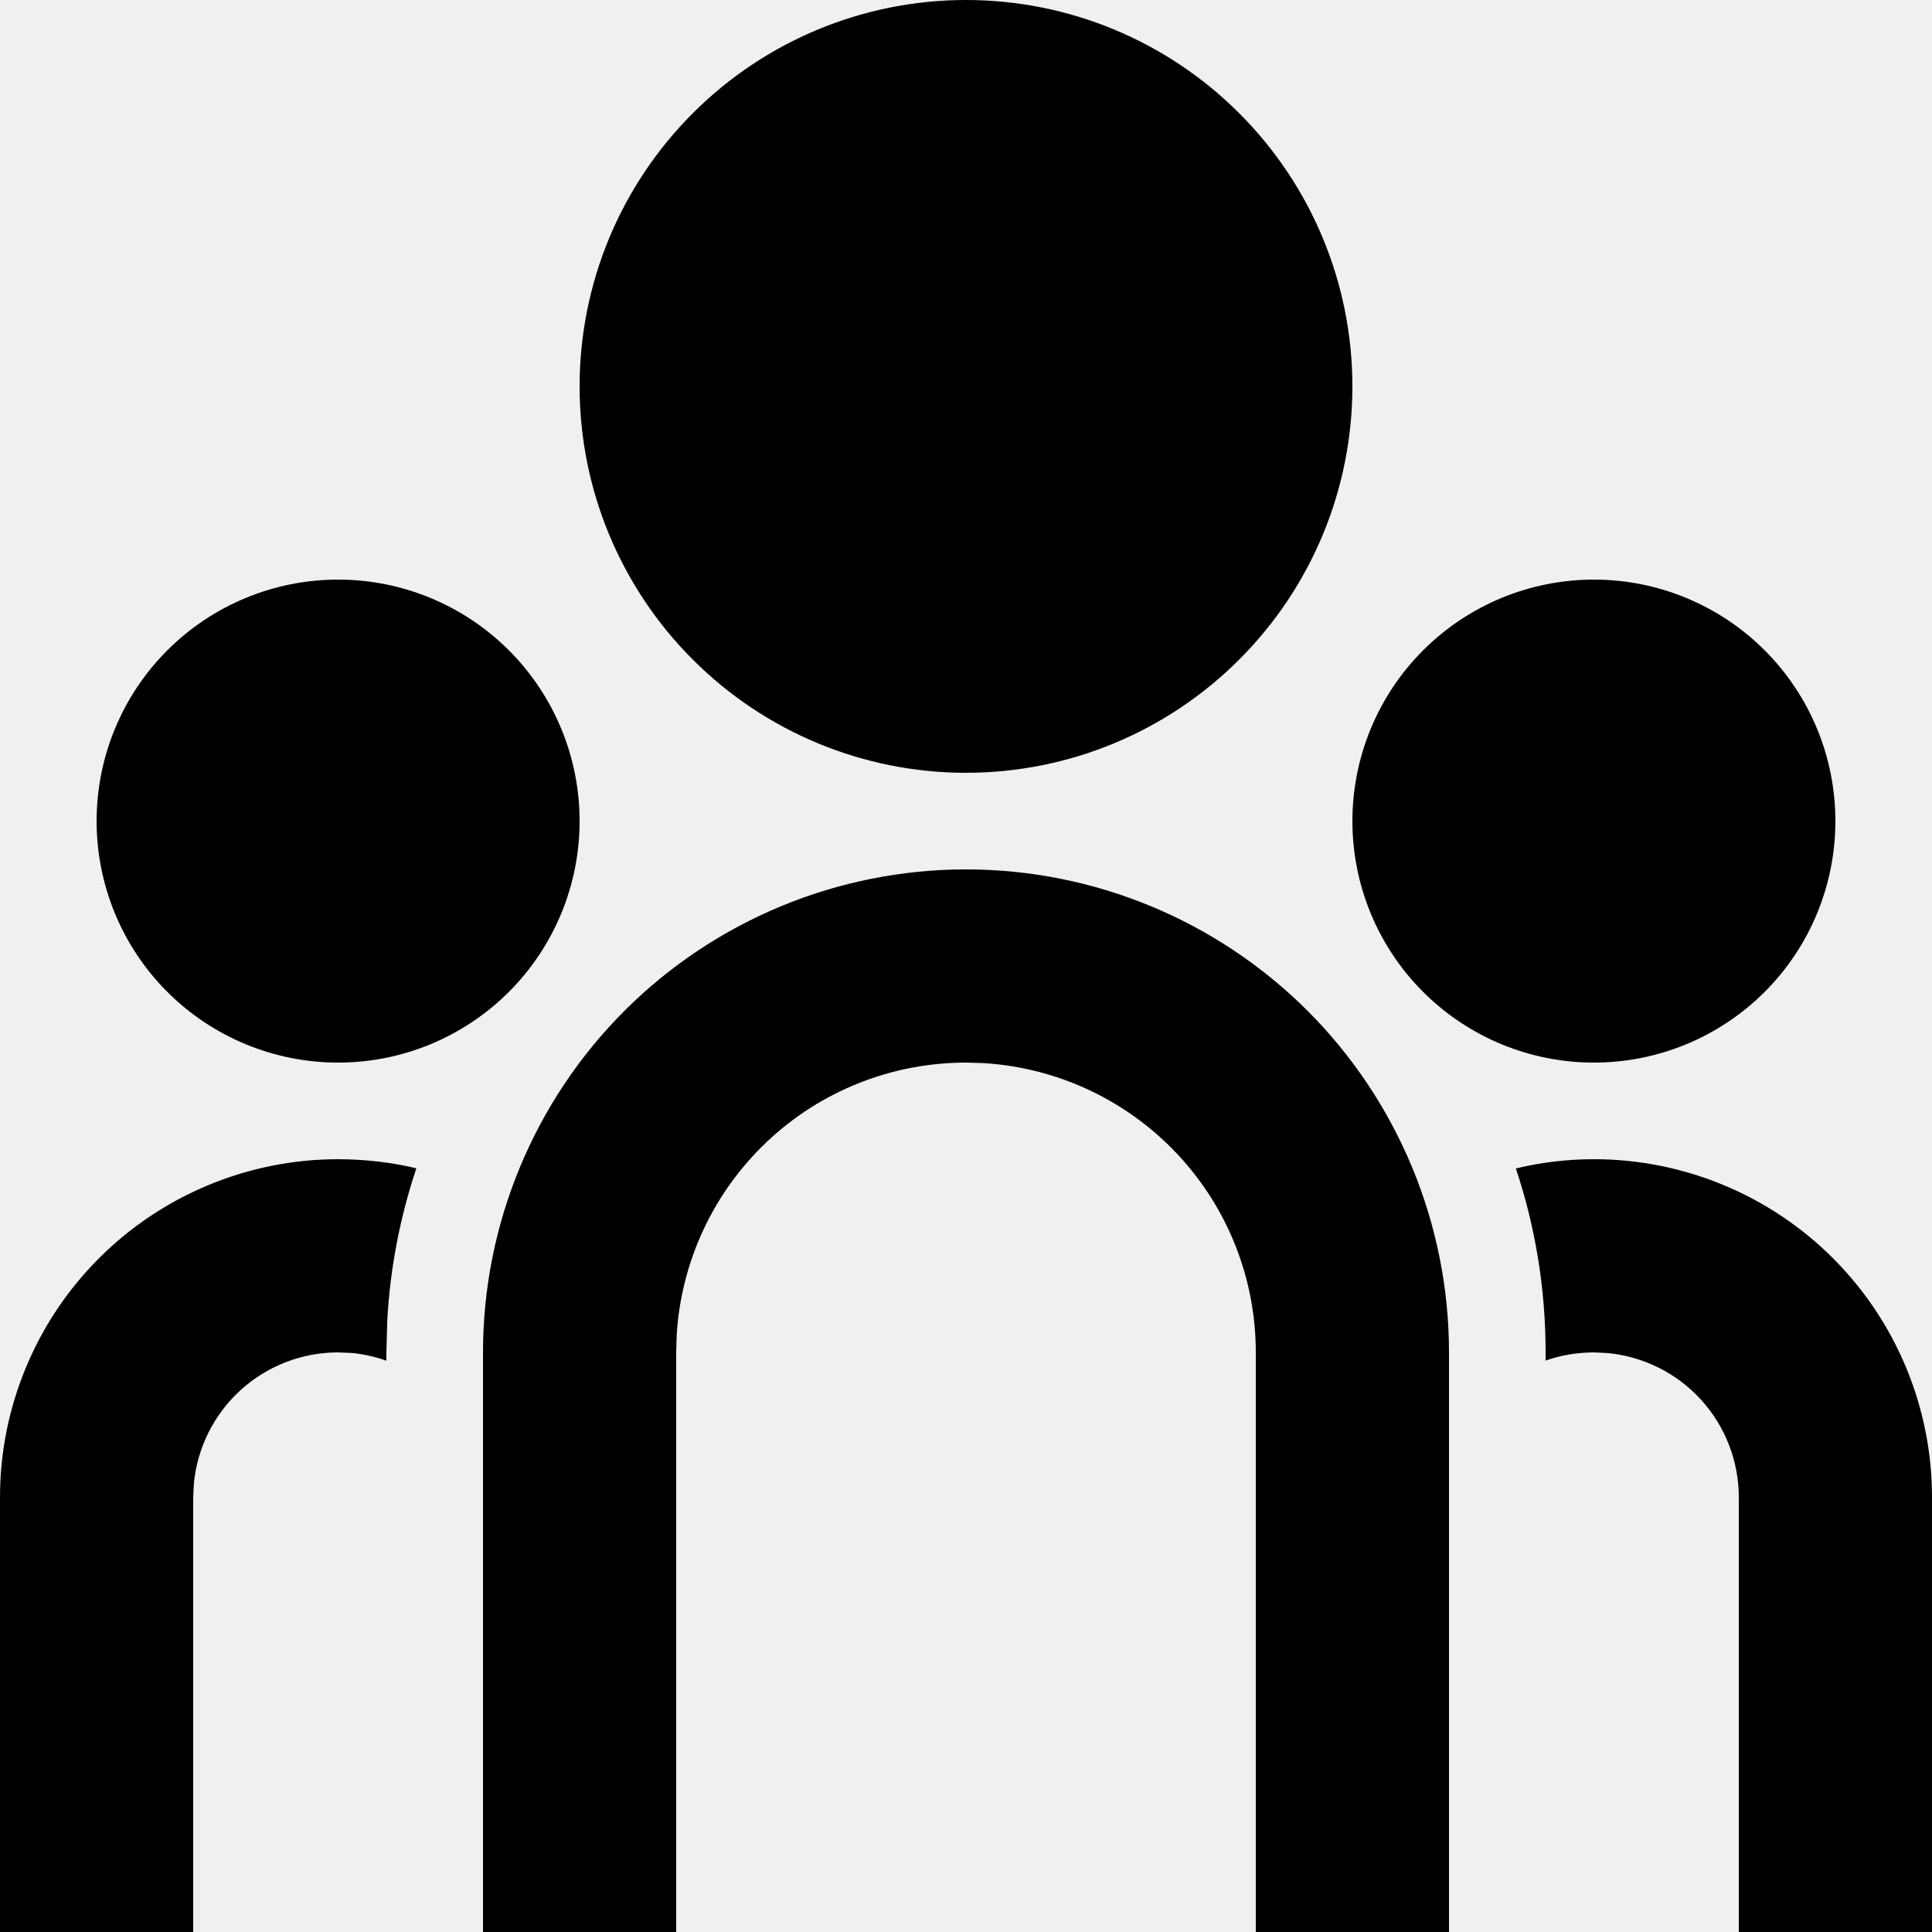
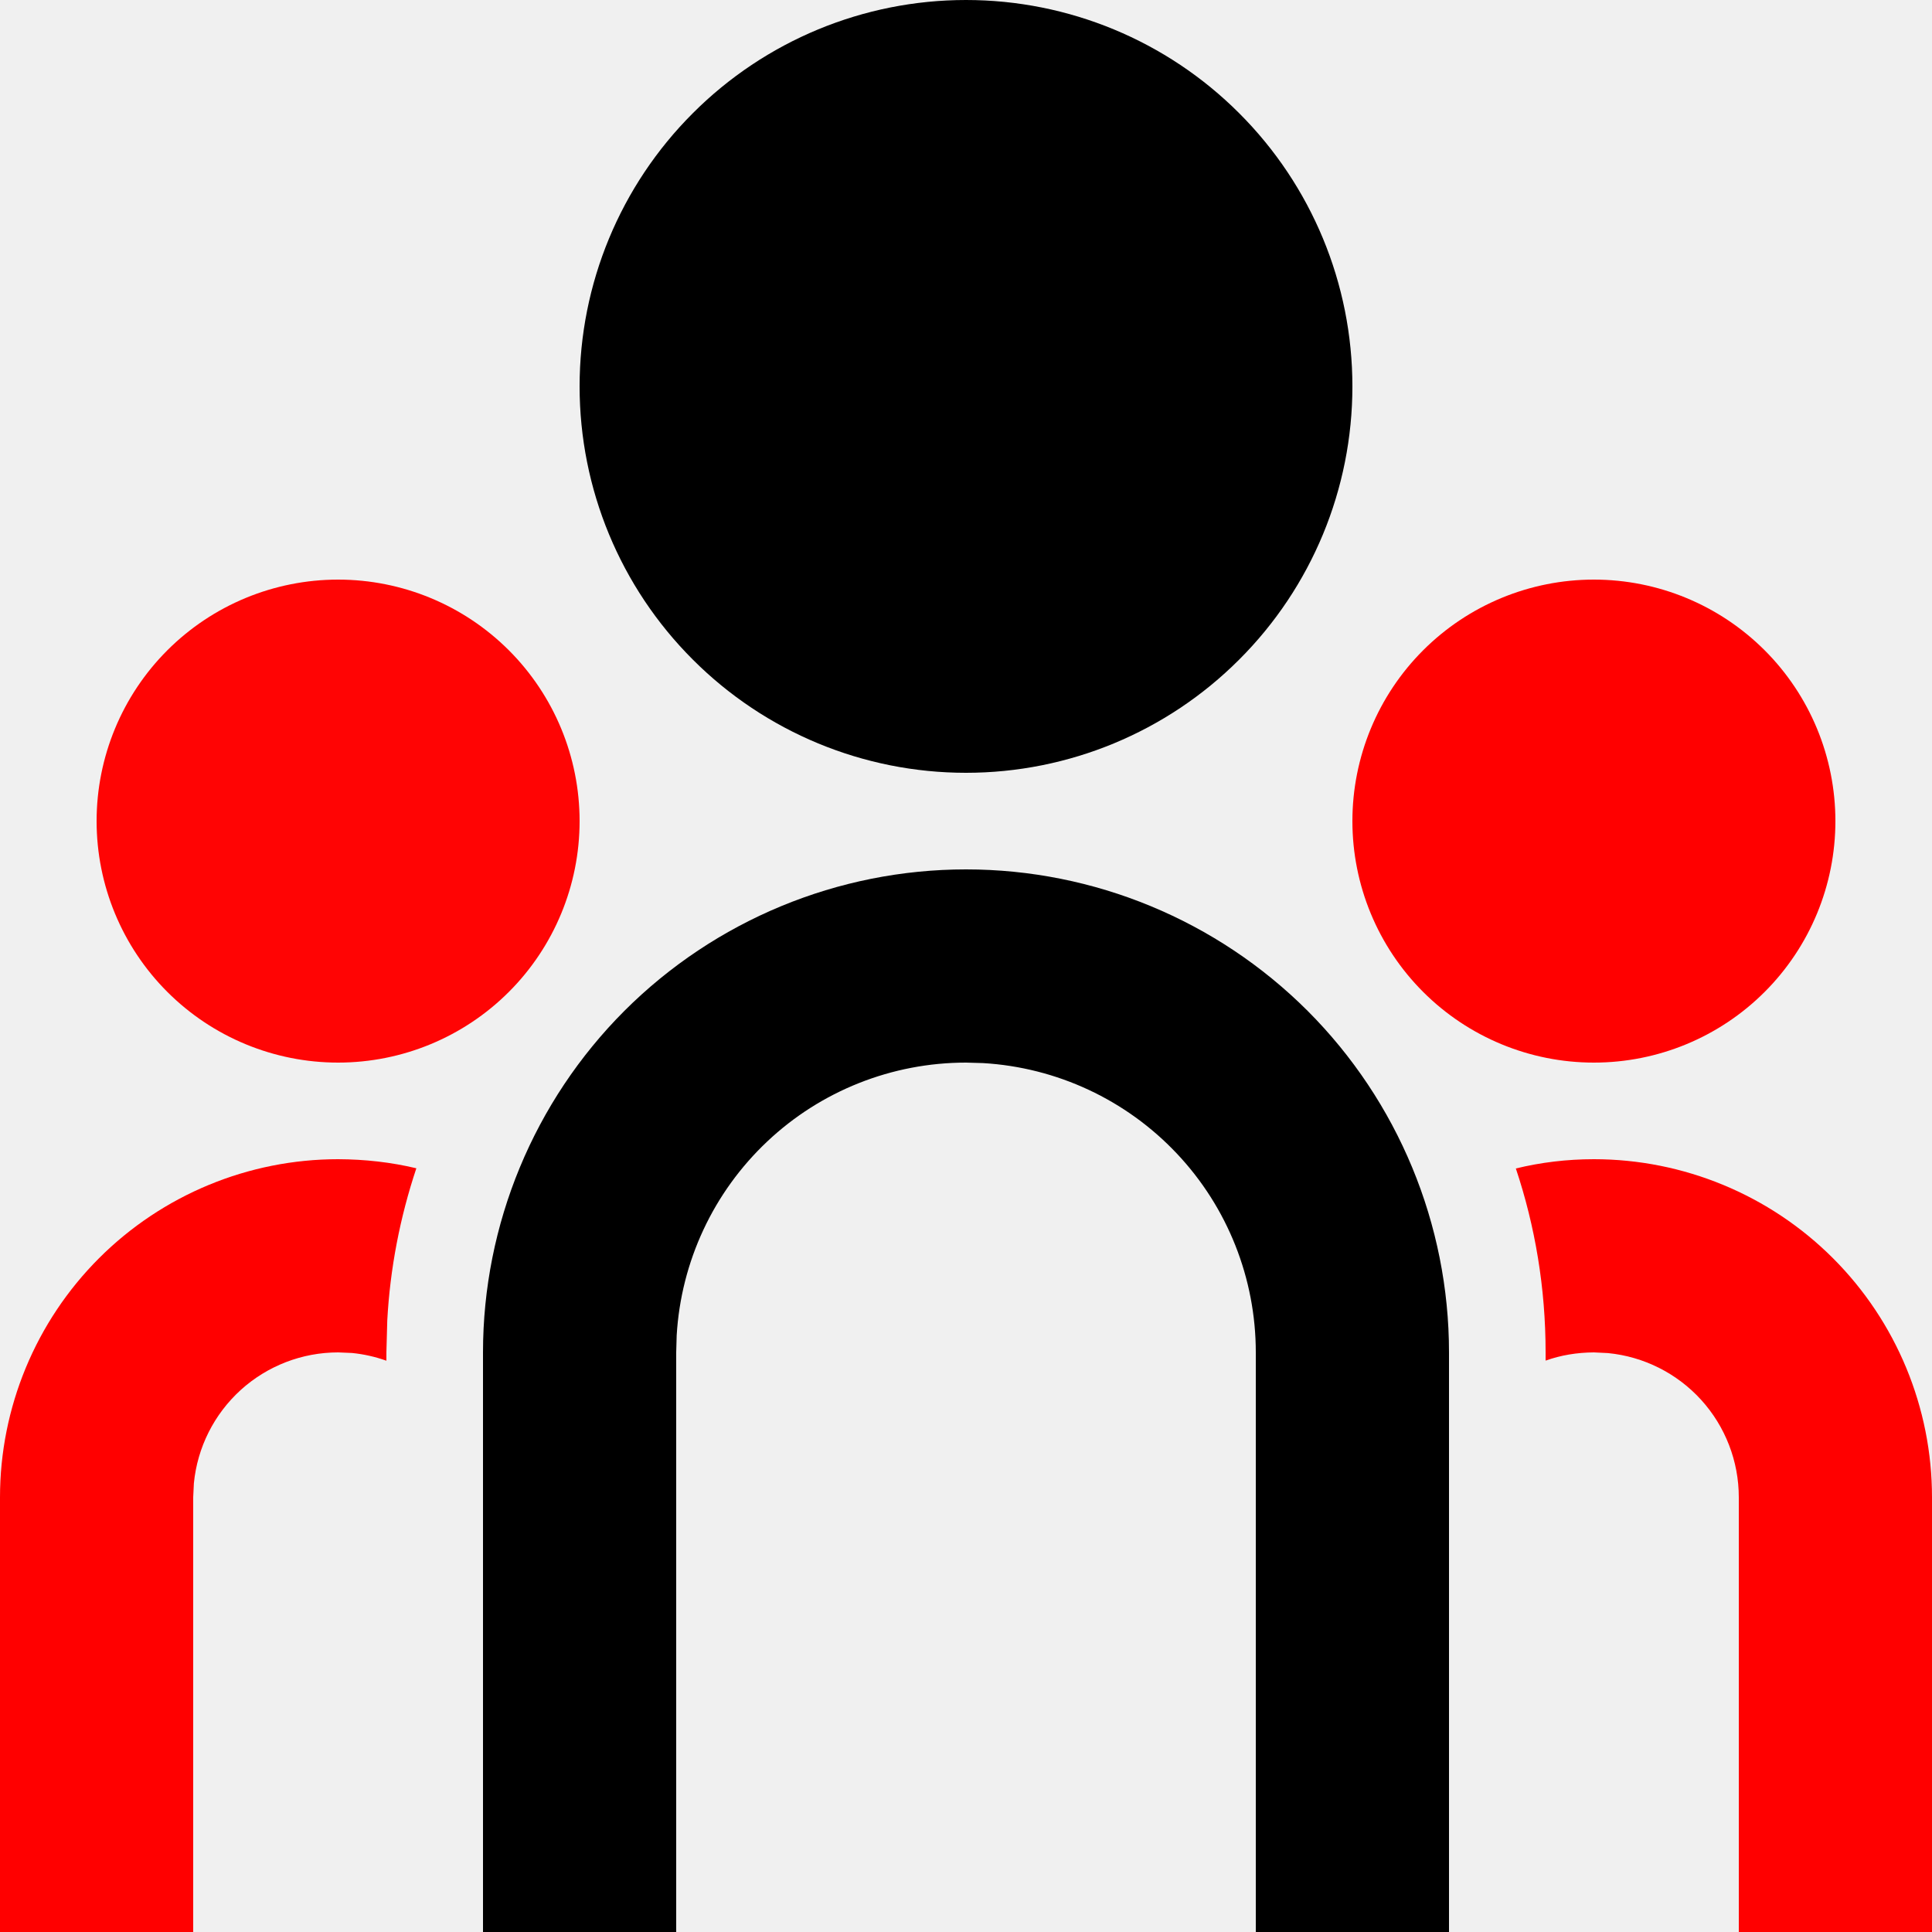
<svg xmlns="http://www.w3.org/2000/svg" width="20" height="20" viewBox="0 0 20 20" fill="none">
-   <g clip-path="url(#clip0_1772_10)">
-     <path d="M10 9C11.326 9 12.598 9.527 13.536 10.464C14.473 11.402 15 12.674 15 14V20H13V14C13 13.235 12.708 12.498 12.183 11.942C11.658 11.385 10.94 11.05 10.176 11.005L10 11C9.235 11 8.498 11.292 7.942 11.817C7.385 12.342 7.05 13.06 7.005 13.824L7 14V20H5V14C5 12.674 5.527 11.402 6.464 10.464C7.402 9.527 8.674 9 10 9ZM3.5 12C3.78 12.001 4.05 12.032 4.31 12.094C4.14 12.603 4.038 13.133 4.009 13.669L4 14V14.086C3.885 14.045 3.765 14.018 3.644 14.006L3.5 14C3.127 14 2.768 14.139 2.492 14.389C2.216 14.64 2.043 14.984 2.007 15.355L2 15.5V20H0V15.5C0 14.572 0.369 13.681 1.025 13.025C1.681 12.369 2.572 12 3.5 12ZM16.5 12C17.428 12 18.319 12.369 18.975 13.025C19.631 13.681 20 14.572 20 15.5V20H18V15.5C18 15.127 17.861 14.768 17.611 14.492C17.36 14.216 17.016 14.043 16.645 14.007L16.5 14C16.324 14.001 16.157 14.029 16 14.085V14C16 13.334 15.892 12.694 15.692 12.096C15.95 12.033 16.222 12 16.5 12ZM3.5 6C4.163 6 4.799 6.263 5.268 6.732C5.737 7.201 6 7.837 6 8.5C6 9.163 5.737 9.799 5.268 10.268C4.799 10.737 4.163 11 3.5 11C2.837 11 2.201 10.737 1.732 10.268C1.263 9.799 1 9.163 1 8.5C1 7.837 1.263 7.201 1.732 6.732C2.201 6.263 2.837 6 3.5 6ZM16.5 6C17.163 6 17.799 6.263 18.268 6.732C18.737 7.201 19 7.837 19 8.5C19 9.163 18.737 9.799 18.268 10.268C17.799 10.737 17.163 11 16.5 11C15.837 11 15.201 10.737 14.732 10.268C14.263 9.799 14 9.163 14 8.5C14 7.837 14.263 7.201 14.732 6.732C15.201 6.263 15.837 6 16.5 6ZM10 0C11.061 0 12.078 0.421 12.828 1.172C13.579 1.922 14 2.939 14 4C14 5.061 13.579 6.078 12.828 6.828C12.078 7.579 11.061 8 10 8C8.939 8 7.922 7.579 7.172 6.828C6.421 6.078 6 5.061 6 4C6 2.939 6.421 1.922 7.172 1.172C7.922 0.421 8.939 0 10 0Z" fill="black" />
+   <g clip-path="url(#clip0_509_11)">
+     <mask id="mask0_509_11" style="mask-type:luminance" maskUnits="userSpaceOnUse" x="0" y="0" width="20" height="20">
+       <path d="M20 0H0V20H20V0Z" fill="white" />
+     </mask>
+     <g mask="url(#mask0_509_11)">
+       <path d="M10 9C11.326 9 12.598 9.527 13.536 10.464C14.473 11.402 15 12.674 15 14V20H13V14C13 13.235 12.708 12.498 12.183 11.942C11.658 11.385 10.94 11.05 10.176 11.005L10 11C9.235 11 8.498 11.292 7.942 11.817C7.385 12.342 7.05 13.06 7.005 13.824L7 14V20H5V14C5 12.674 5.527 11.402 6.464 10.464C7.402 9.527 8.674 9 10 9ZM10 0C11.061 0 12.078 0.421 12.828 1.172C13.579 1.922 14 2.939 14 4C14 5.061 13.579 6.078 12.828 6.828C12.078 7.579 11.061 8 10 8C8.939 8 7.922 7.579 7.172 6.828C6.421 6.078 6 5.061 6 4C6 2.939 6.421 1.922 7.172 1.172C7.922 0.421 8.939 0 10 0Z" fill="black" />
+       <path d="M5.268 6.732C4.799 6.263 4.163 6 3.5 6C2.837 6 2.201 6.263 1.732 6.732C1.263 7.201 1 7.837 1 8.5C1 9.163 1.263 9.799 1.732 10.268C2.201 10.737 2.837 11 3.5 11C4.163 11 4.799 10.737 5.268 10.268C5.737 9.799 6 9.163 6 8.5C6 7.837 5.737 7.201 5.268 6.732Z" fill="#FF0404" />
+       <path d="M4.31 12.094C4.05 12.032 3.78 12.001 3.5 12C2.572 12 1.681 12.369 1.025 13.025C0.369 13.681 0 14.572 0 15.5V20H2V15.5L2.007 15.355C2.043 14.984 2.216 14.64 2.492 14.389C2.768 14.139 3.127 14 3.5 14L3.644 14.006C3.765 14.018 3.885 14.045 4 14.086V14L4.009 13.669C4.038 13.133 4.14 12.603 4.31 12.094Z" fill="#FF0000" />
+       <path d="M18.975 13.025C18.319 12.369 17.428 12 16.5 12C16.222 12 15.95 12.033 15.692 12.096C15.892 12.694 16 13.334 16 14V14.085C16.157 14.029 16.324 14.001 16.5 14L16.645 14.007C17.016 14.043 17.36 14.216 17.611 14.492C17.861 14.768 18 15.127 18 15.5V20H20V15.5C20 14.572 19.631 13.681 18.975 13.025Z" fill="#FF0000" />
+       <path d="M18.268 6.732C17.799 6.263 17.163 6 16.5 6C15.837 6 15.201 6.263 14.732 6.732C14.263 7.201 14 7.837 14 8.5C14 9.163 14.263 9.799 14.732 10.268C15.201 10.737 15.837 11 16.5 11C17.163 11 17.799 10.737 18.268 10.268C18.737 9.799 19 9.163 19 8.5C19 7.837 18.737 7.201 18.268 6.732Z" fill="#FF0000" />
+     </g>
  </g>
  <defs>
-     <clipPath id="clip0_1772_10">
+     <clipPath id="clip0_509_11">
      <rect width="20" height="20" fill="white" />
    </clipPath>
  </defs>
</svg>
